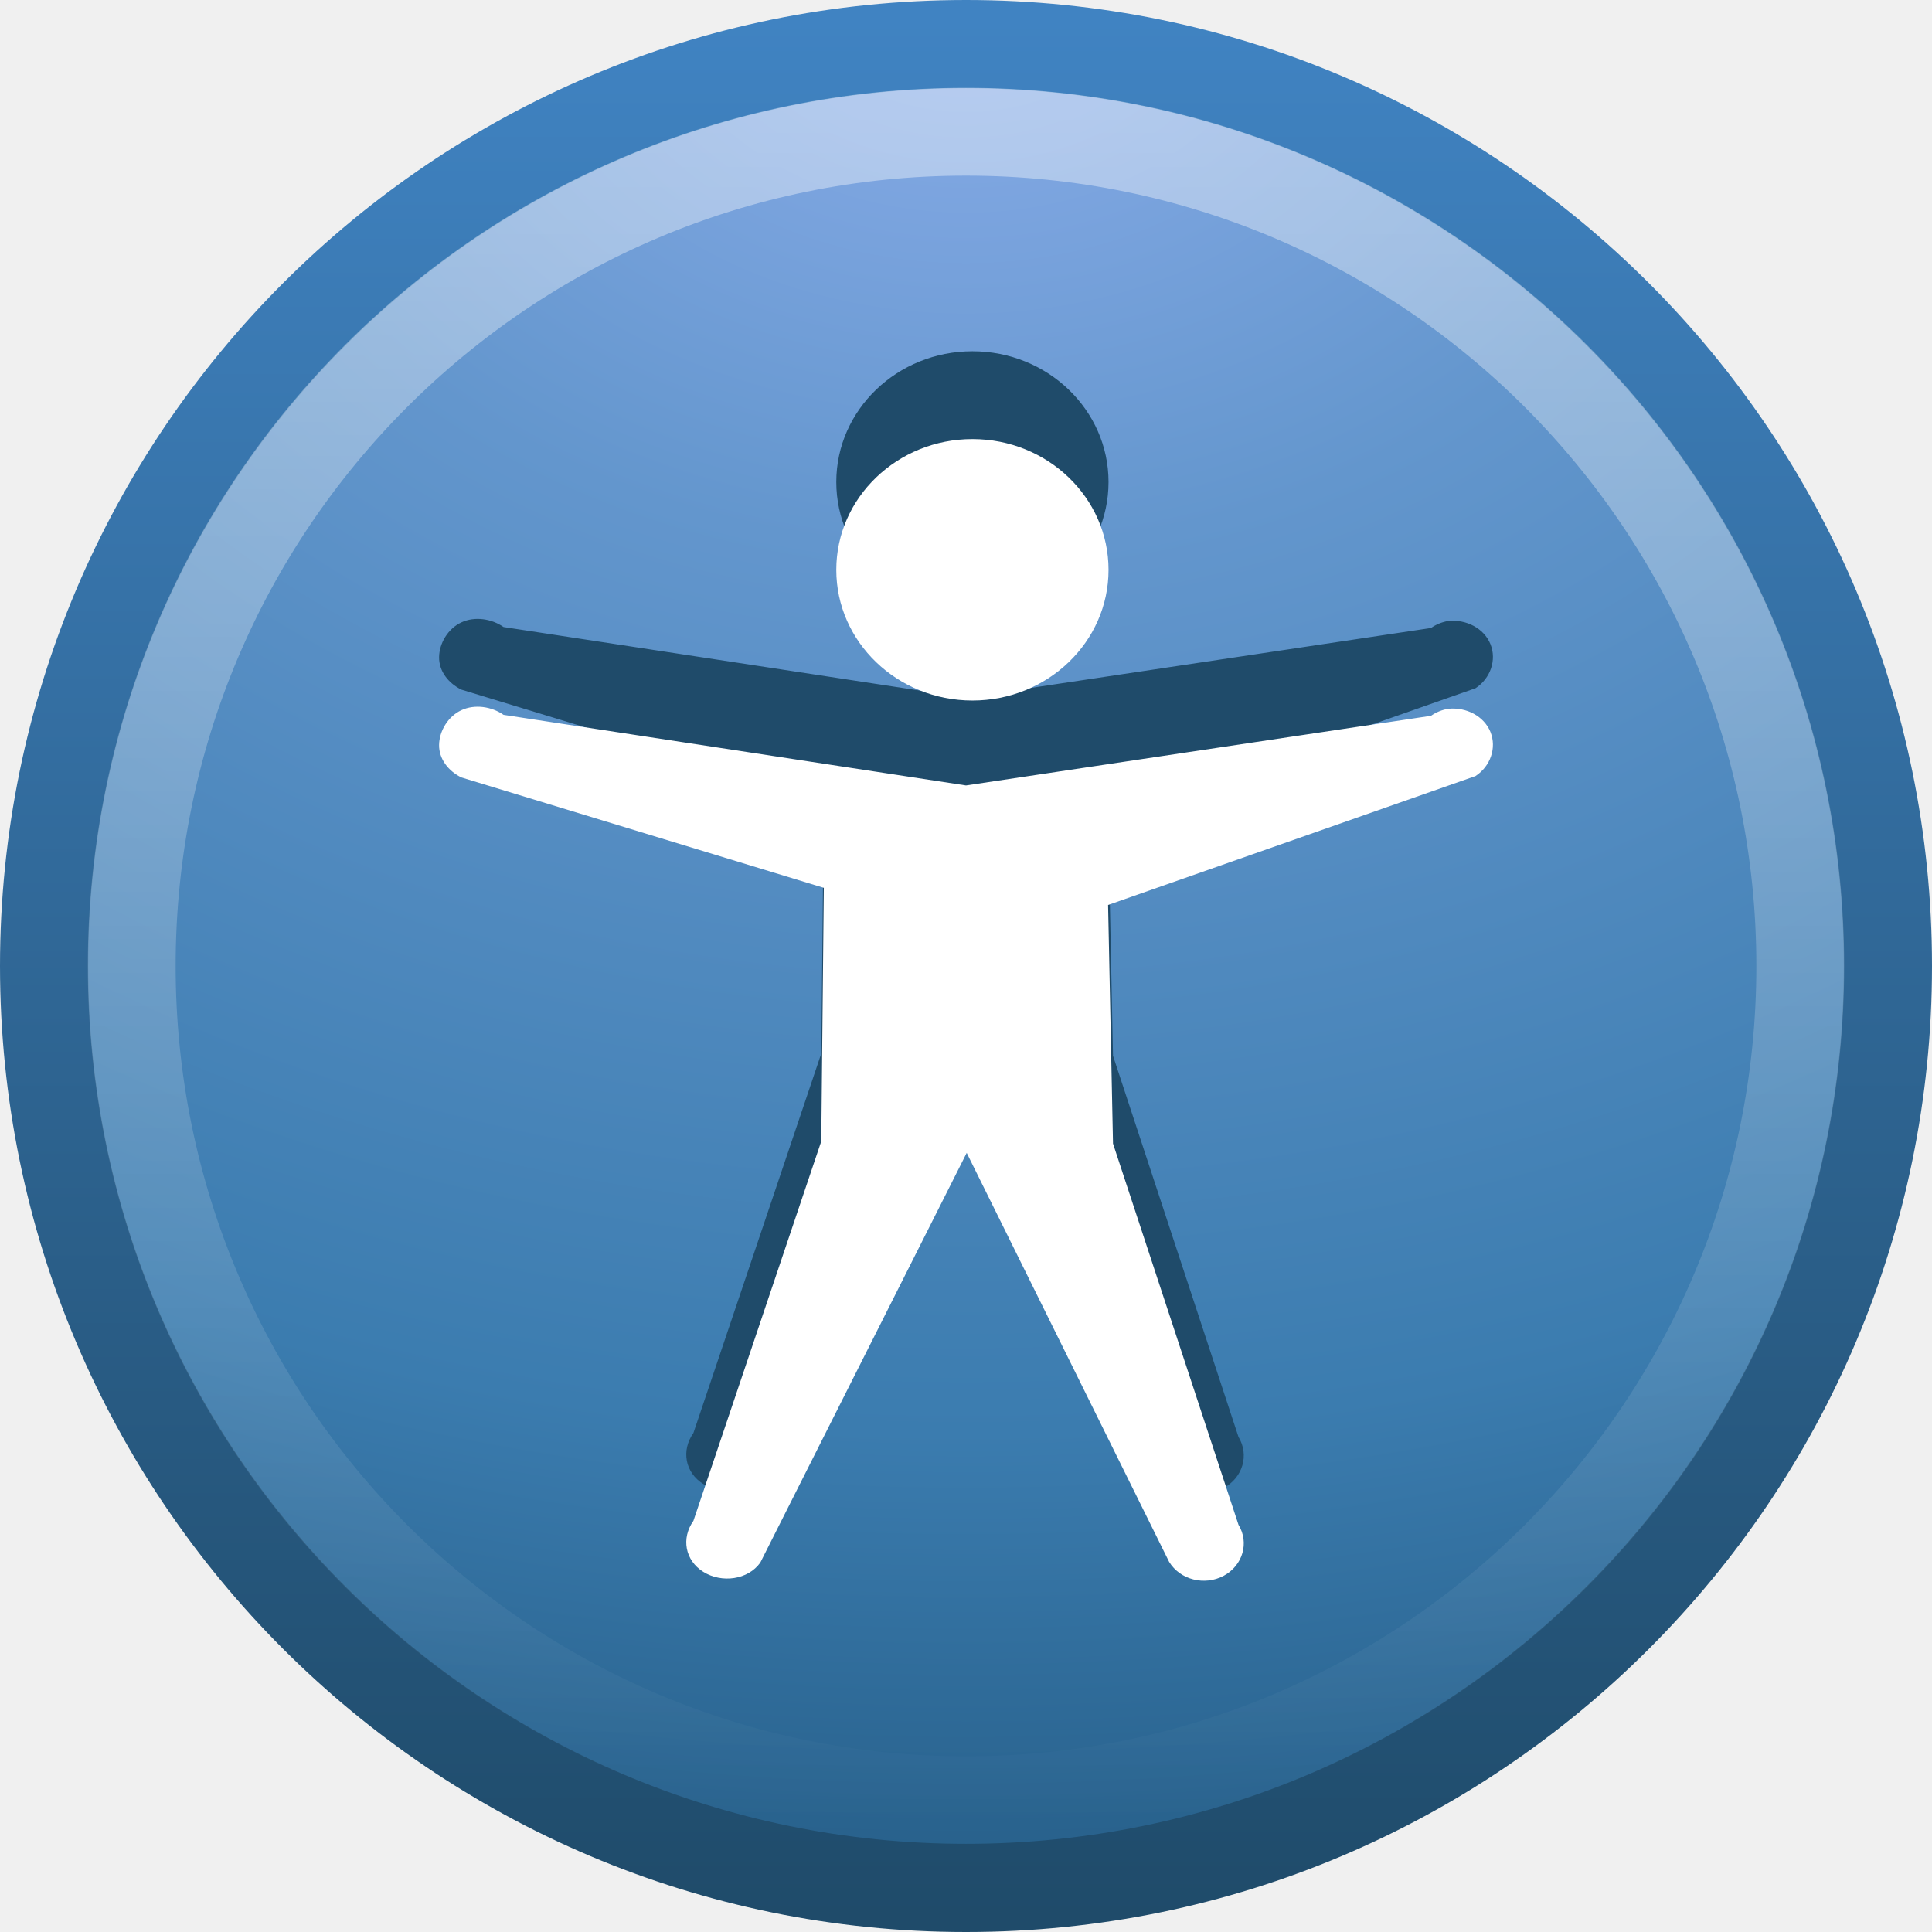
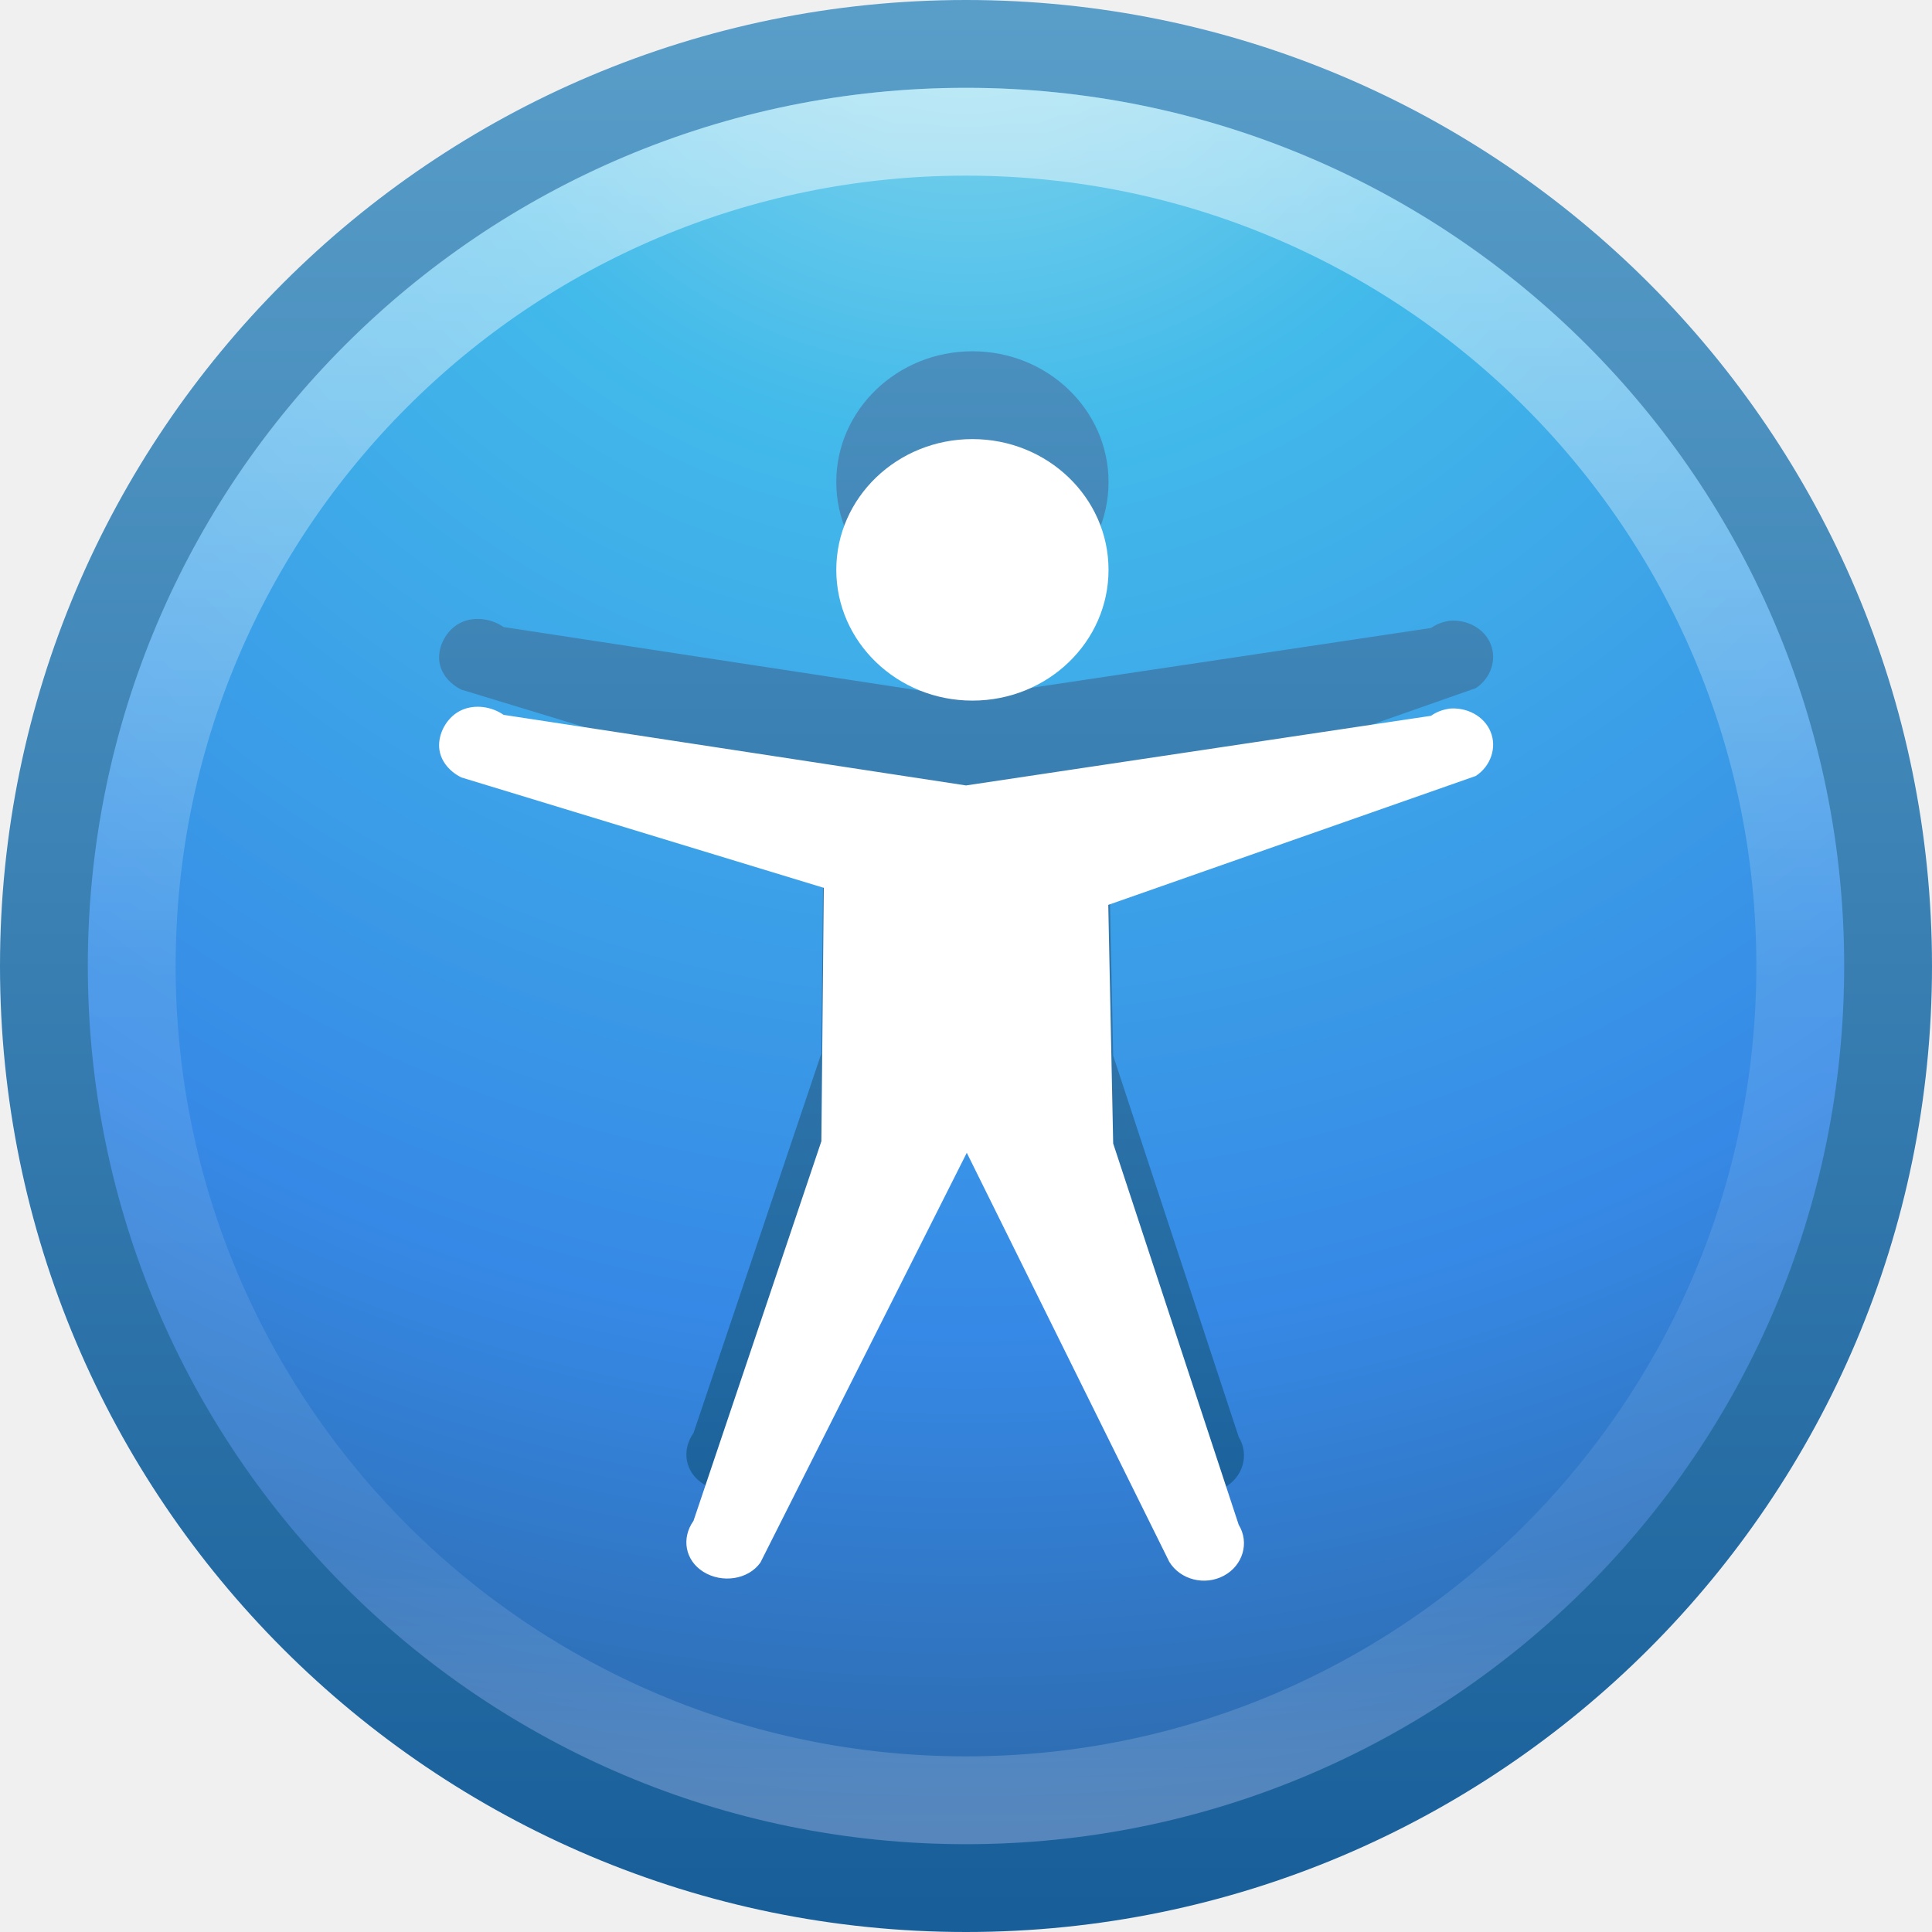
- <svg xmlns="http://www.w3.org/2000/svg" xmlns:xlink="http://www.w3.org/1999/xlink" version="1.0" width="22" height="22" id="svg3275">
-   <defs id="defs3277">
-     <linearGradient id="linearGradient2490-182-124">
-       <stop id="stop2788" style="stop-color:#1f4b6a;stop-opacity:1" offset="0" />
-       <stop id="stop2790" style="stop-color:#4083c2;stop-opacity:1" offset="1" />
+ <svg xmlns="http://www.w3.org/2000/svg" xmlns:xlink="http://www.w3.org/1999/xlink" width="22" height="22" id="svg3946" version="1.1">
+   <defs id="defs3948">
+     <linearGradient xlink:href="#linearGradient4011" id="linearGradient3090" gradientUnits="userSpaceOnUse" gradientTransform="matrix(0.5135135,0,0,0.5135135,-25.83613,7.978716)" x1="71.204" y1="6.238" x2="71.204" y2="44.341" />
+     <linearGradient id="linearGradient4011">
+       <stop offset="0" style="stop-color:#ffffff;stop-opacity:1;" id="stop4013" />
+       <stop id="stop4015" style="stop-color:#ffffff;stop-opacity:0.235;" offset="0.508" />
+       <stop offset="0.835" style="stop-color:#ffffff;stop-opacity:0.157;" id="stop4017" />
+       <stop offset="1" style="stop-color:#ffffff;stop-opacity:0.392;" id="stop4019" />
    </linearGradient>
-     <linearGradient id="linearGradient3242-187-536">
-       <stop id="stop2778" style="stop-color:#8badea;stop-opacity:1" offset="0" />
-       <stop id="stop2780" style="stop-color:#6396cd;stop-opacity:1" offset="0.262" />
-       <stop id="stop2782" style="stop-color:#3b7caf;stop-opacity:1" offset="0.661" />
-       <stop id="stop2784" style="stop-color:#194c70;stop-opacity:1" offset="1" />
+     <linearGradient id="linearGradient3707-319-631-407-324-3-8">
+       <stop offset="0" style="stop-color:#185f9a;stop-opacity:1;" id="stop3760-7-3" />
+       <stop offset="1" style="stop-color:#599ec9;stop-opacity:1;" id="stop3762-8-4" />
    </linearGradient>
-     <linearGradient id="linearGradient4873">
-       <stop id="stop4875" style="stop-color:#ffffff;stop-opacity:1" offset="0" />
-       <stop id="stop4877" style="stop-color:#ffffff;stop-opacity:0" offset="1" />
+     <radialGradient xlink:href="#linearGradient2867-449-88-871-390-598-476-591-434-148-57-177-3-8" id="radialGradient3093" gradientUnits="userSpaceOnUse" gradientTransform="matrix(0,1.146876,-1.213258,-3.1216191e-8,21.2518,2.056911)" cx="6.069" cy="8.45" fx="6.069" fy="8.45" r="20" />
+     <linearGradient id="linearGradient2867-449-88-871-390-598-476-591-434-148-57-177-3-8">
+       <stop offset="0" style="stop-color:#90dbec;stop-opacity:1;" id="stop3750-8-9" />
+       <stop offset="0.262" style="stop-color:#42baea;stop-opacity:1;" id="stop3752-3-2" />
+       <stop offset="0.705" style="stop-color:#3689e6;stop-opacity:1;" id="stop3754-7-2" />
+       <stop offset="1" style="stop-color:#2b63a0;stop-opacity:1;" id="stop3756-9-3" />
    </linearGradient>
-     <linearGradient x1="63.397" y1="-12.489" x2="63.397" y2="5.468" id="linearGradient2407" xlink:href="#linearGradient4873" gradientUnits="userSpaceOnUse" gradientTransform="matrix(1.086273,0,0,1.086248,-56.56657,14.8136)" />
-     <radialGradient cx="23.896" cy="3.99" r="20.397" fx="23.896" fy="3.99" id="radialGradient2410" xlink:href="#linearGradient3242-187-536" gradientUnits="userSpaceOnUse" gradientTransform="matrix(0,1.231614,-1.625708,0,17.48662,-29.72083)" />
-     <linearGradient x1="18.379" y1="44.98" x2="18.379" y2="3.082" id="linearGradient2412" xlink:href="#linearGradient2490-182-124" gradientUnits="userSpaceOnUse" gradientTransform="matrix(0.5160413,0,0,0.5160413,-1.384949,-1.385033)" />
+     <linearGradient xlink:href="#linearGradient3707-319-631-407-324-3-8" id="linearGradient3095" gradientUnits="userSpaceOnUse" gradientTransform="matrix(0.5385115,0,0,0.5385115,-1.924275,8.075724)" x1="24" y1="44" x2="24" y2="3.899" />
+     <linearGradient gradientTransform="translate(19,9.000001)" xlink:href="#linearGradient3707-319-631-407-324-3-8-4" id="linearGradient3887-6" x1="11.801" y1="19.014" x2="11.801" y2="0.864" gradientUnits="userSpaceOnUse" />
+     <linearGradient id="linearGradient3707-319-631-407-324-3-8-4">
+       <stop offset="0" style="stop-color:#185f9a;stop-opacity:1;" id="stop3760-7-3-9" />
+       <stop offset="1" style="stop-color:#599ec9;stop-opacity:1;" id="stop3762-8-4-5" />
+     </linearGradient>
  </defs>
-   <path d="M 11,0.502 C 5.207,0.502 0.502,5.207 0.502,11 C 0.502,16.793 5.207,21.498 11,21.498 C 16.793,21.498 21.498,16.793 21.498,11 C 21.498,5.207 16.793,0.502 11,0.502 z" id="path2555" style="fill:url(#radialGradient2410);fill-opacity:1;stroke:url(#linearGradient2412);stroke-width:1.004;stroke-linecap:round;stroke-linejoin:round;stroke-miterlimit:4;stroke-dasharray:none;stroke-dashoffset:0;stroke-opacity:1" />
-   <path d="M 20.5,11 C 20.5,16.246 16.246,20.5 11,20.5 C 5.753,20.5 1.5,16.246 1.5,11 C 1.5,5.753 5.753,1.5 11,1.5 C 16.246,1.5 20.5,5.753 20.5,11 L 20.5,11 z" id="path2463" style="opacity:0.4;fill:none;fill-opacity:1;fill-rule:nonzero;stroke:url(#linearGradient2407);stroke-width:1;stroke-miterlimit:4;stroke-dasharray:none;stroke-opacity:1" />
-   <path d="M 12.623,5.489 C 12.623,6.31 11.929,6.977 11.073,6.977 C 10.218,6.977 9.523,6.31 9.523,5.489 C 9.523,4.667 10.218,4 11.073,4 C 11.929,4 12.623,4.667 12.623,5.489 z M 16.492,7.071 C 16.42,7.083 16.353,7.11 16.295,7.151 L 11,7.944 L 5.734,7.14 C 5.598,7.045 5.406,7.016 5.254,7.087 C 5.102,7.157 5.002,7.324 5,7.483 C 4.998,7.642 5.104,7.779 5.254,7.853 L 9.381,9.11 L 9.352,11.996 L 7.896,16.318 C 7.756,16.515 7.799,16.768 8.009,16.899 C 8.219,17.03 8.518,16.99 8.658,16.793 L 11.008,12.128 L 13.313,16.785 C 13.438,16.99 13.716,17.06 13.934,16.944 C 14.152,16.827 14.228,16.567 14.103,16.363 L 12.674,12.022 L 12.618,9.305 L 16.802,7.837 C 16.972,7.726 17.045,7.516 16.972,7.335 C 16.899,7.155 16.697,7.05 16.492,7.071 L 16.492,7.071 z" id="path2503" style="opacity:1;fill:#1f4b6a;fill-opacity:1;fill-rule:nonzero;stroke:none;stroke-width:1;stroke-linecap:butt;stroke-linejoin:miter;marker:none;marker-start:none;marker-mid:none;marker-end:none;stroke-miterlimit:4;stroke-dasharray:none;stroke-dashoffset:0;stroke-opacity:1;visibility:visible;display:inline;overflow:visible;enable-background:accumulate" />
-   <path d="M 12.623,6.489 C 12.623,7.31 11.929,7.977 11.073,7.977 C 10.218,7.977 9.523,7.31 9.523,6.489 C 9.523,5.667 10.218,5 11.073,5 C 11.929,5 12.623,5.667 12.623,6.489 z M 16.492,8.071 C 16.42,8.083 16.353,8.11 16.295,8.151 L 11,8.944 L 5.734,8.14 C 5.598,8.045 5.406,8.016 5.254,8.087 C 5.102,8.157 5.002,8.324 5,8.483 C 4.998,8.642 5.104,8.779 5.254,8.853 L 9.381,10.11 L 9.352,12.996 L 7.896,17.318 C 7.756,17.515 7.799,17.768 8.009,17.899 C 8.219,18.03 8.518,17.99 8.658,17.793 L 11.008,13.128 L 13.313,17.785 C 13.438,17.99 13.716,18.06 13.934,17.944 C 14.152,17.827 14.228,17.567 14.103,17.363 L 12.674,13.022 L 12.618,10.305 L 16.802,8.837 C 16.972,8.726 17.045,8.516 16.972,8.335 C 16.899,8.155 16.697,8.05 16.492,8.071 L 16.492,8.071 z" id="path6668" style="fill:#ffffff;fill-opacity:1;stroke:none" />
+   <g id="layer1" transform="translate(0,-10)">
+     <path style="color:#000000;fill:url(#radialGradient3093);fill-opacity:1;fill-rule:nonzero;stroke:url(#linearGradient3095);stroke-width:1;stroke-linecap:round;stroke-linejoin:round;stroke-miterlimit:4;stroke-opacity:1;stroke-dasharray:none;stroke-dashoffset:0;marker:none;visibility:visible;display:inline;overflow:visible;enable-background:accumulate" id="path2555-7" d="M 11,10.5 C 5.206,10.5 0.5,15.206 0.5,21 0.5,26.794 5.206,31.5 11,31.5 16.794,31.5 21.5,26.794 21.5,21 21.5,15.206 16.794,10.5 11,10.5 z" />
+     <path style="opacity:0.5;color:#000000;fill:none;stroke:url(#linearGradient3090);stroke-width:1;stroke-linecap:round;stroke-linejoin:round;stroke-miterlimit:4;stroke-opacity:1;stroke-dasharray:none;stroke-dashoffset:0;marker:none;visibility:visible;display:inline;overflow:visible;enable-background:accumulate" id="path8655-6" d="M 20.5,21 C 20.5,26.247 16.246,30.5 11,30.5 c -5.247,0 -9.5,-4.254 -9.5,-9.5 0,-5.247 4.253,-9.5 9.5,-9.5 5.246,0 9.5,4.253 9.5,9.5 l 0,0 z" />
+     <path style="color:#000000;fill:url(#linearGradient3887-6);fill-opacity:1;fill-rule:nonzero;stroke:none;stroke-width:1;marker:none;visibility:visible;display:inline;overflow:visible;enable-background:accumulate" id="path2503" d="m 12.623,15.489 c 0,0.822 -0.694,1.489 -1.55,1.489 -0.856,0 -1.55,-0.667 -1.55,-1.489 0,-0.822 0.694,-1.489 1.55,-1.489 0.856,0 1.55,0.667 1.55,1.489 z m 3.869,1.583 c -0.072,0.011 -0.139,0.038 -0.197,0.079 l -5.295,0.793 -5.266,-0.804 c -0.136,-0.095 -0.328,-0.123 -0.48,-0.053 -0.152,0.07 -0.252,0.237 -0.254,0.396 -0.002,0.159 0.104,0.296 0.254,0.37 l 4.127,1.257 -0.028,2.886 -1.456,4.322 c -0.14,0.197 -0.097,0.45 0.113,0.581 0.21,0.131 0.509,0.091 0.649,-0.106 l 2.35,-4.666 2.306,4.658 c 0.125,0.204 0.403,0.275 0.621,0.158 0.218,-0.117 0.294,-0.377 0.169,-0.581 l -1.429,-4.341 -0.056,-2.717 4.185,-1.468 c 0.169,-0.111 0.243,-0.321 0.169,-0.502 -0.073,-0.181 -0.274,-0.286 -0.48,-0.264 l 1.5e-5,0 z" />
+     <path style="fill:#ffffff;fill-opacity:1;stroke:none" id="path6668" d="m 12.623,16.489 c 0,0.822 -0.694,1.489 -1.55,1.489 -0.856,0 -1.55,-0.667 -1.55,-1.489 0,-0.822 0.694,-1.489 1.55,-1.489 0.856,0 1.55,0.667 1.55,1.489 z m 3.869,1.583 c -0.072,0.011 -0.139,0.038 -0.197,0.079 l -5.295,0.793 -5.266,-0.804 c -0.136,-0.095 -0.328,-0.123 -0.48,-0.053 -0.152,0.07 -0.252,0.237 -0.254,0.396 -0.002,0.159 0.104,0.296 0.254,0.37 l 4.127,1.257 -0.028,2.886 -1.456,4.322 c -0.14,0.197 -0.097,0.45 0.113,0.581 0.21,0.131 0.509,0.091 0.649,-0.106 l 2.35,-4.666 2.306,4.658 c 0.125,0.204 0.403,0.275 0.621,0.158 0.218,-0.117 0.294,-0.377 0.169,-0.581 l -1.429,-4.341 -0.056,-2.717 4.185,-1.468 c 0.169,-0.111 0.243,-0.321 0.169,-0.502 -0.073,-0.181 -0.274,-0.286 -0.48,-0.264 l 1.5e-5,0 z" />
+   </g>
</svg>
